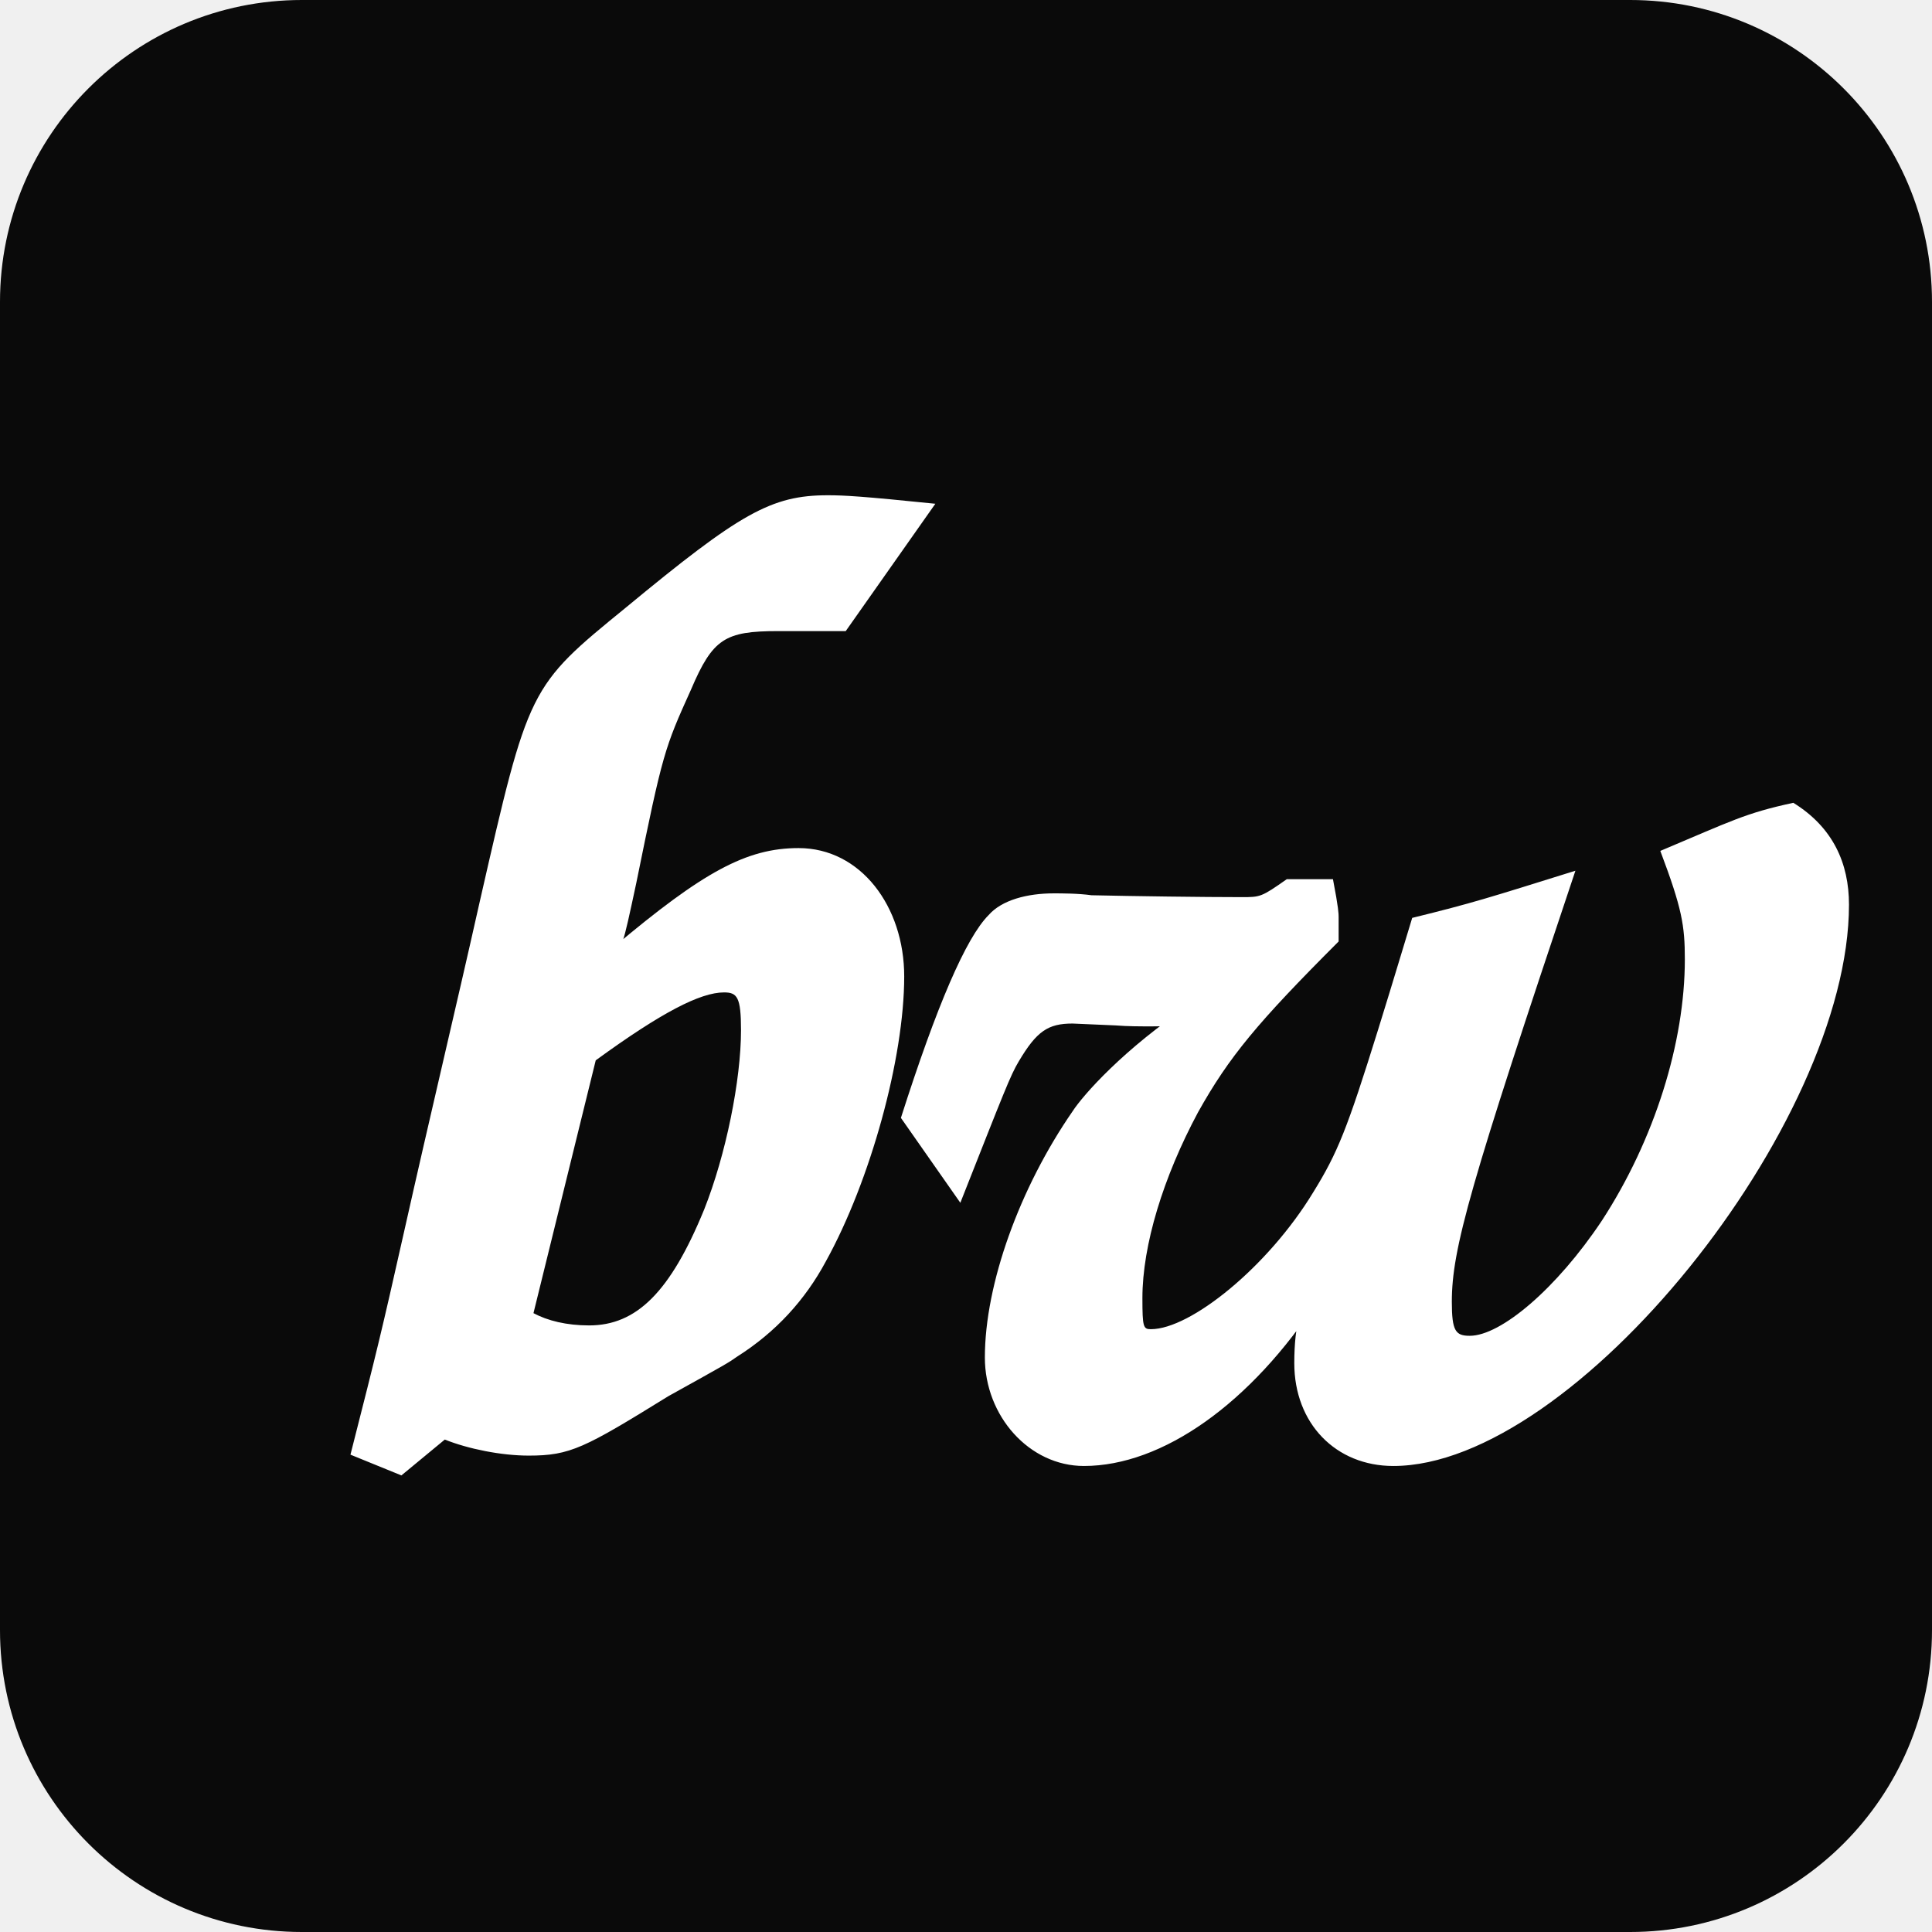
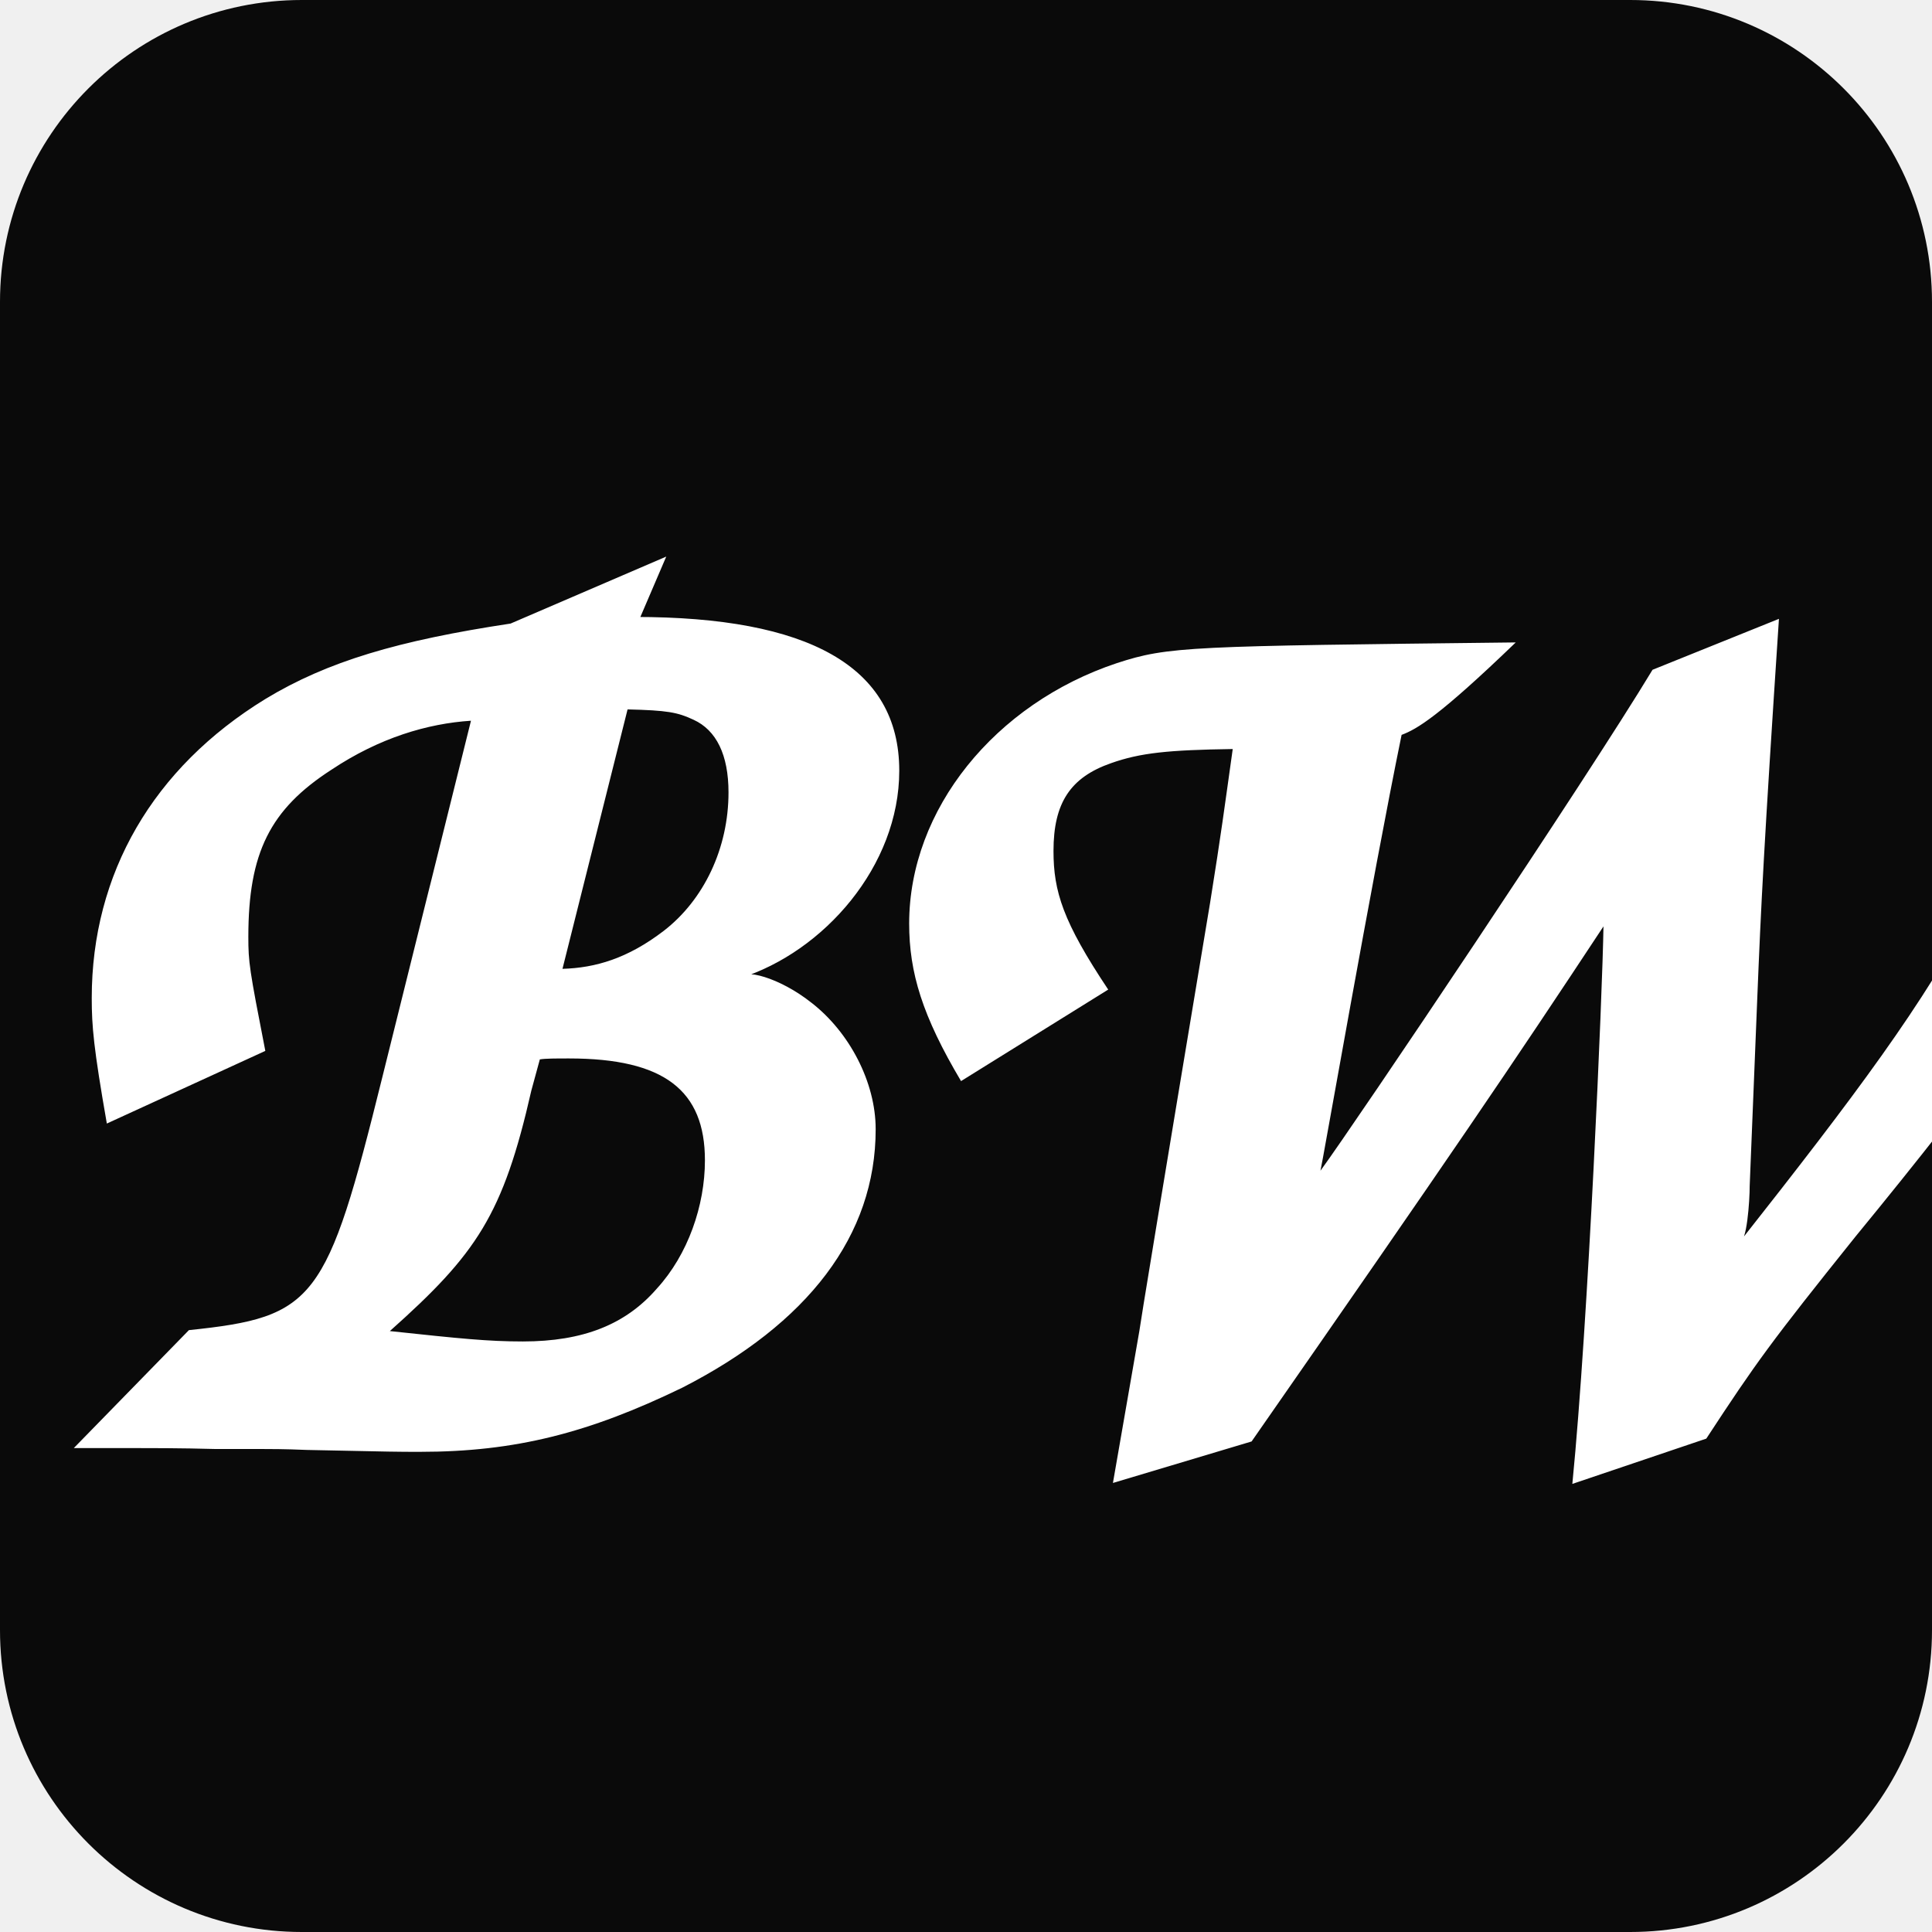
<svg xmlns="http://www.w3.org/2000/svg" viewBox="0 0 32 32" width="32" height="32">
  <rect width="32" height="32" rx="5" fill="#0a0a0a" />
-   <text x="16" y="24" text-anchor="middle" fill="#ffffff" font-family="'Caveat','Apple Chancery','Snell Roundhand','Brush Script MT','Comic Sans MS',cursive" font-weight="700" font-size="22">bw</text>
+   <text x="16" y="24" text-anchor="middle" fill="#ffffff" font-family="'Caveat','Apple Chancery','Snell Roundhand','Brush Script MT','Comic Sans MS',cursive" font-weight="700" font-size="22">BW</text>
</svg>
